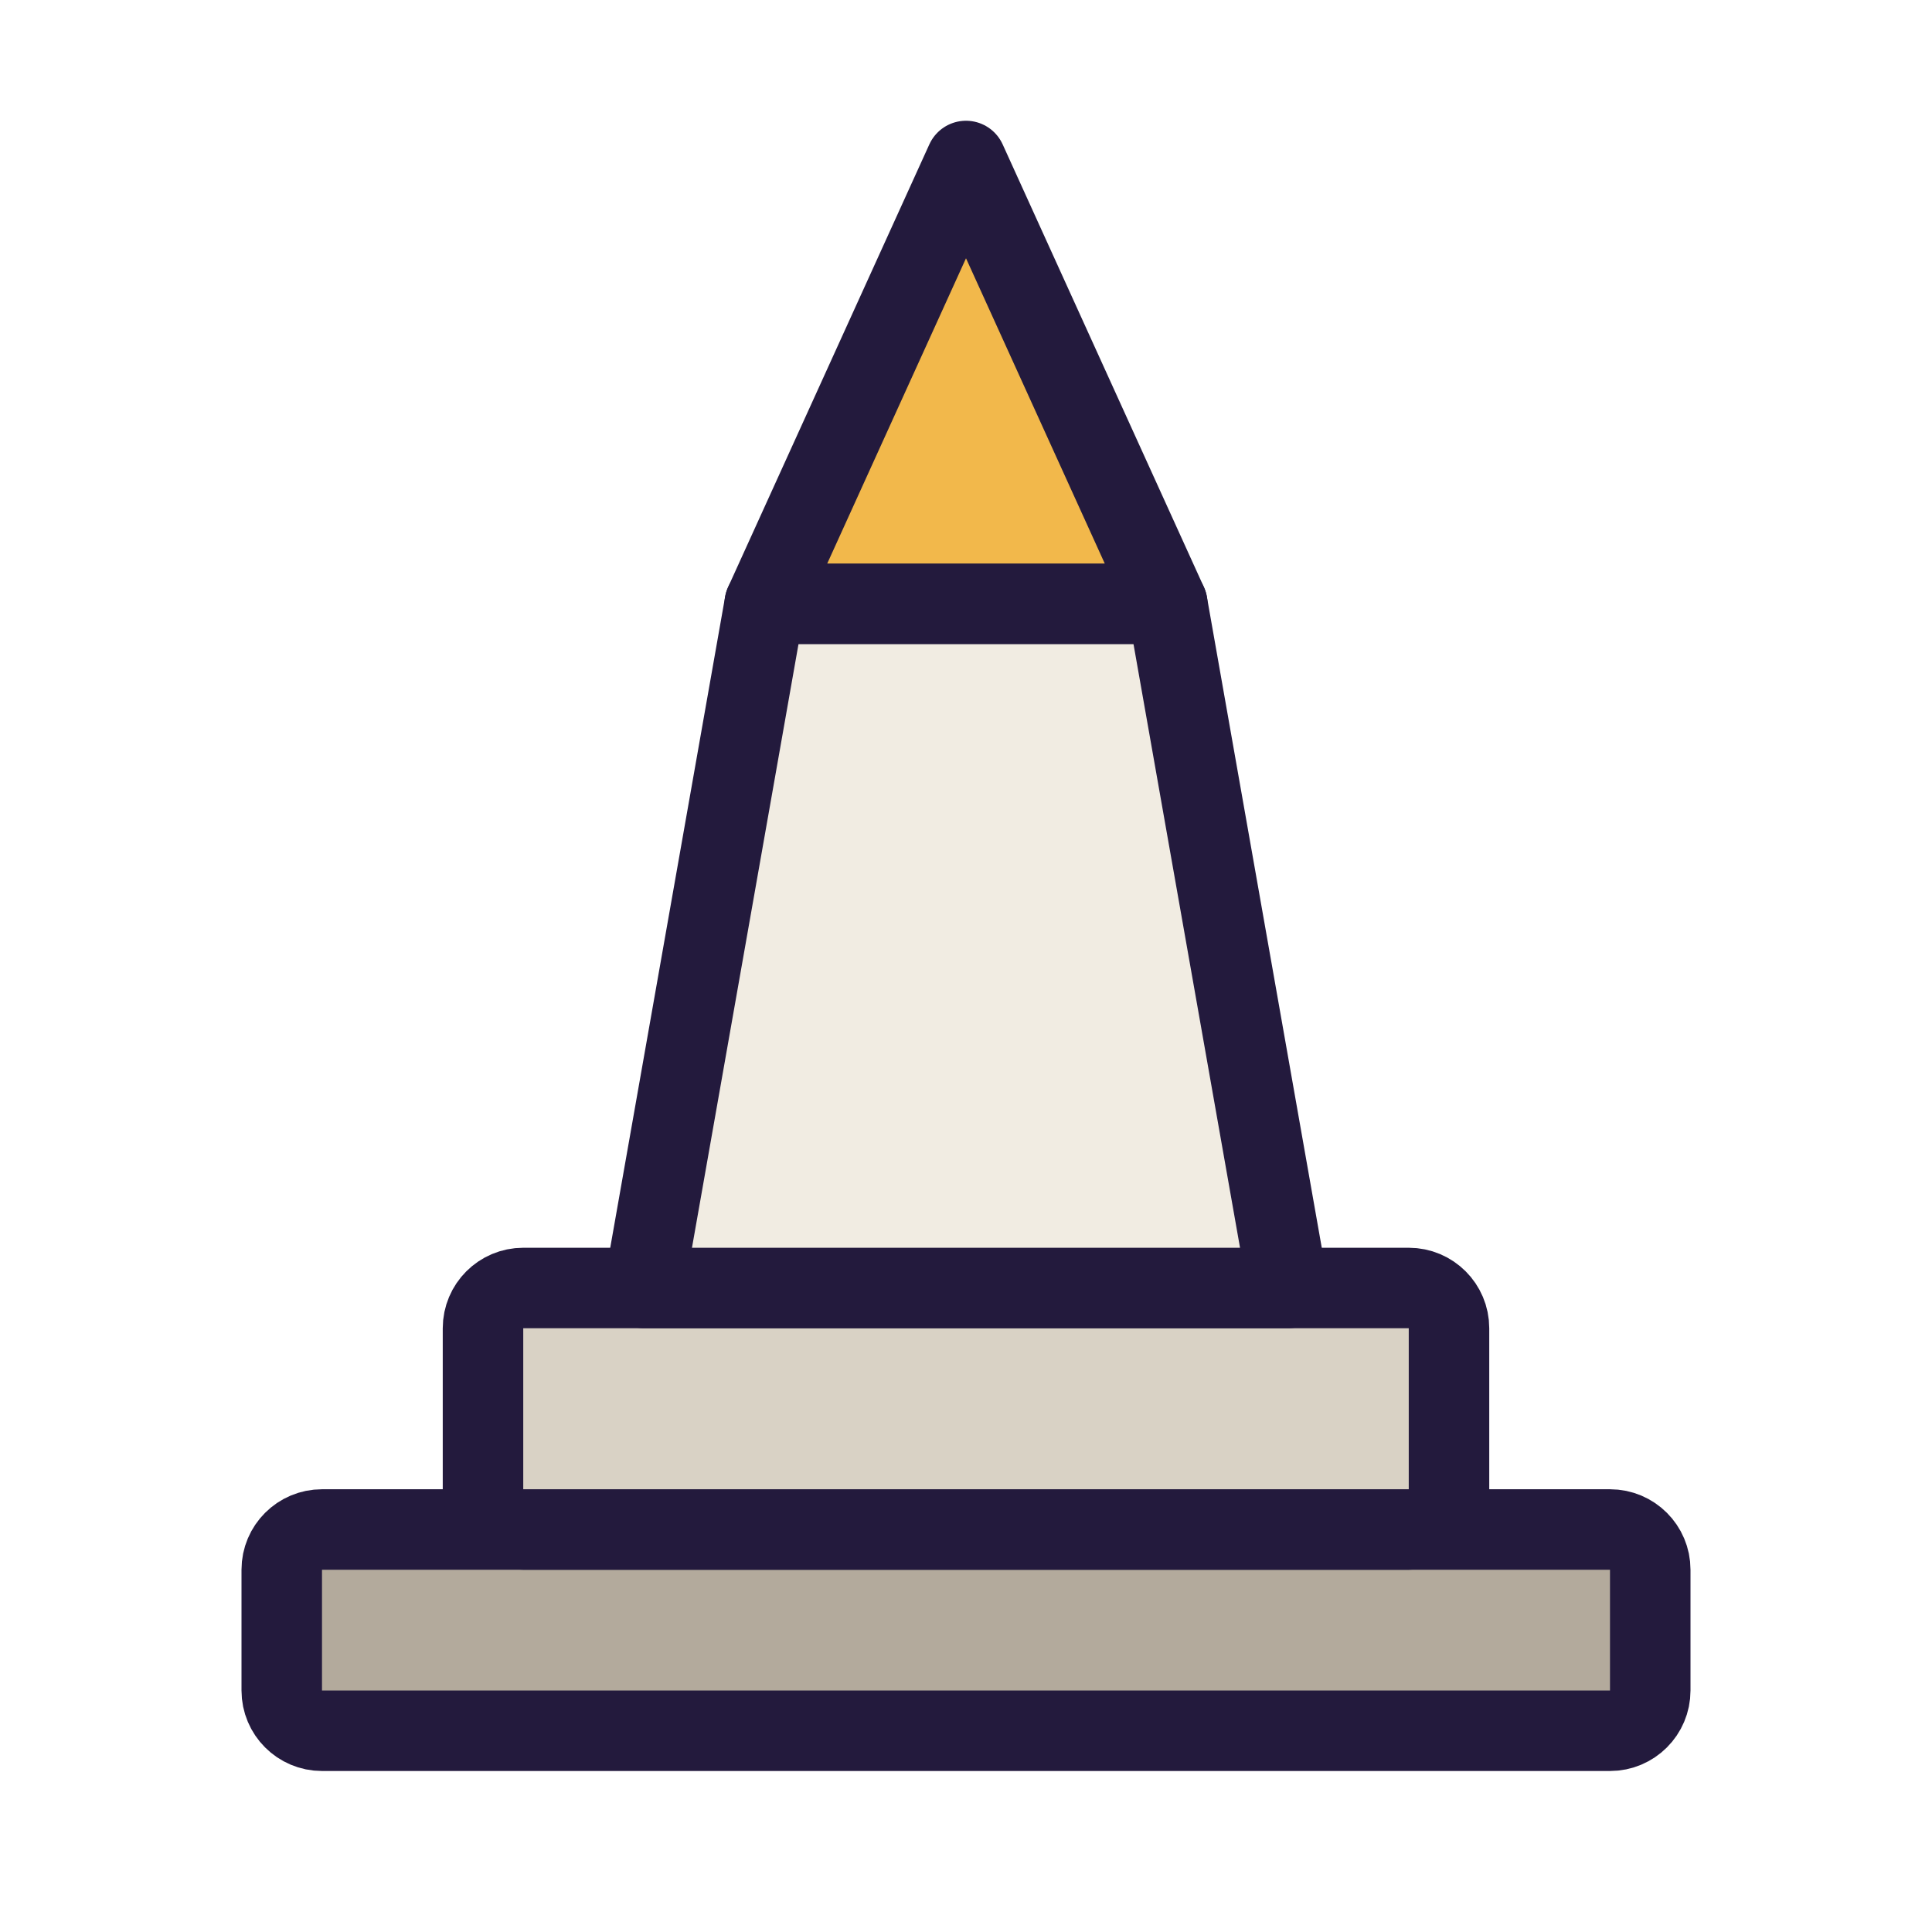
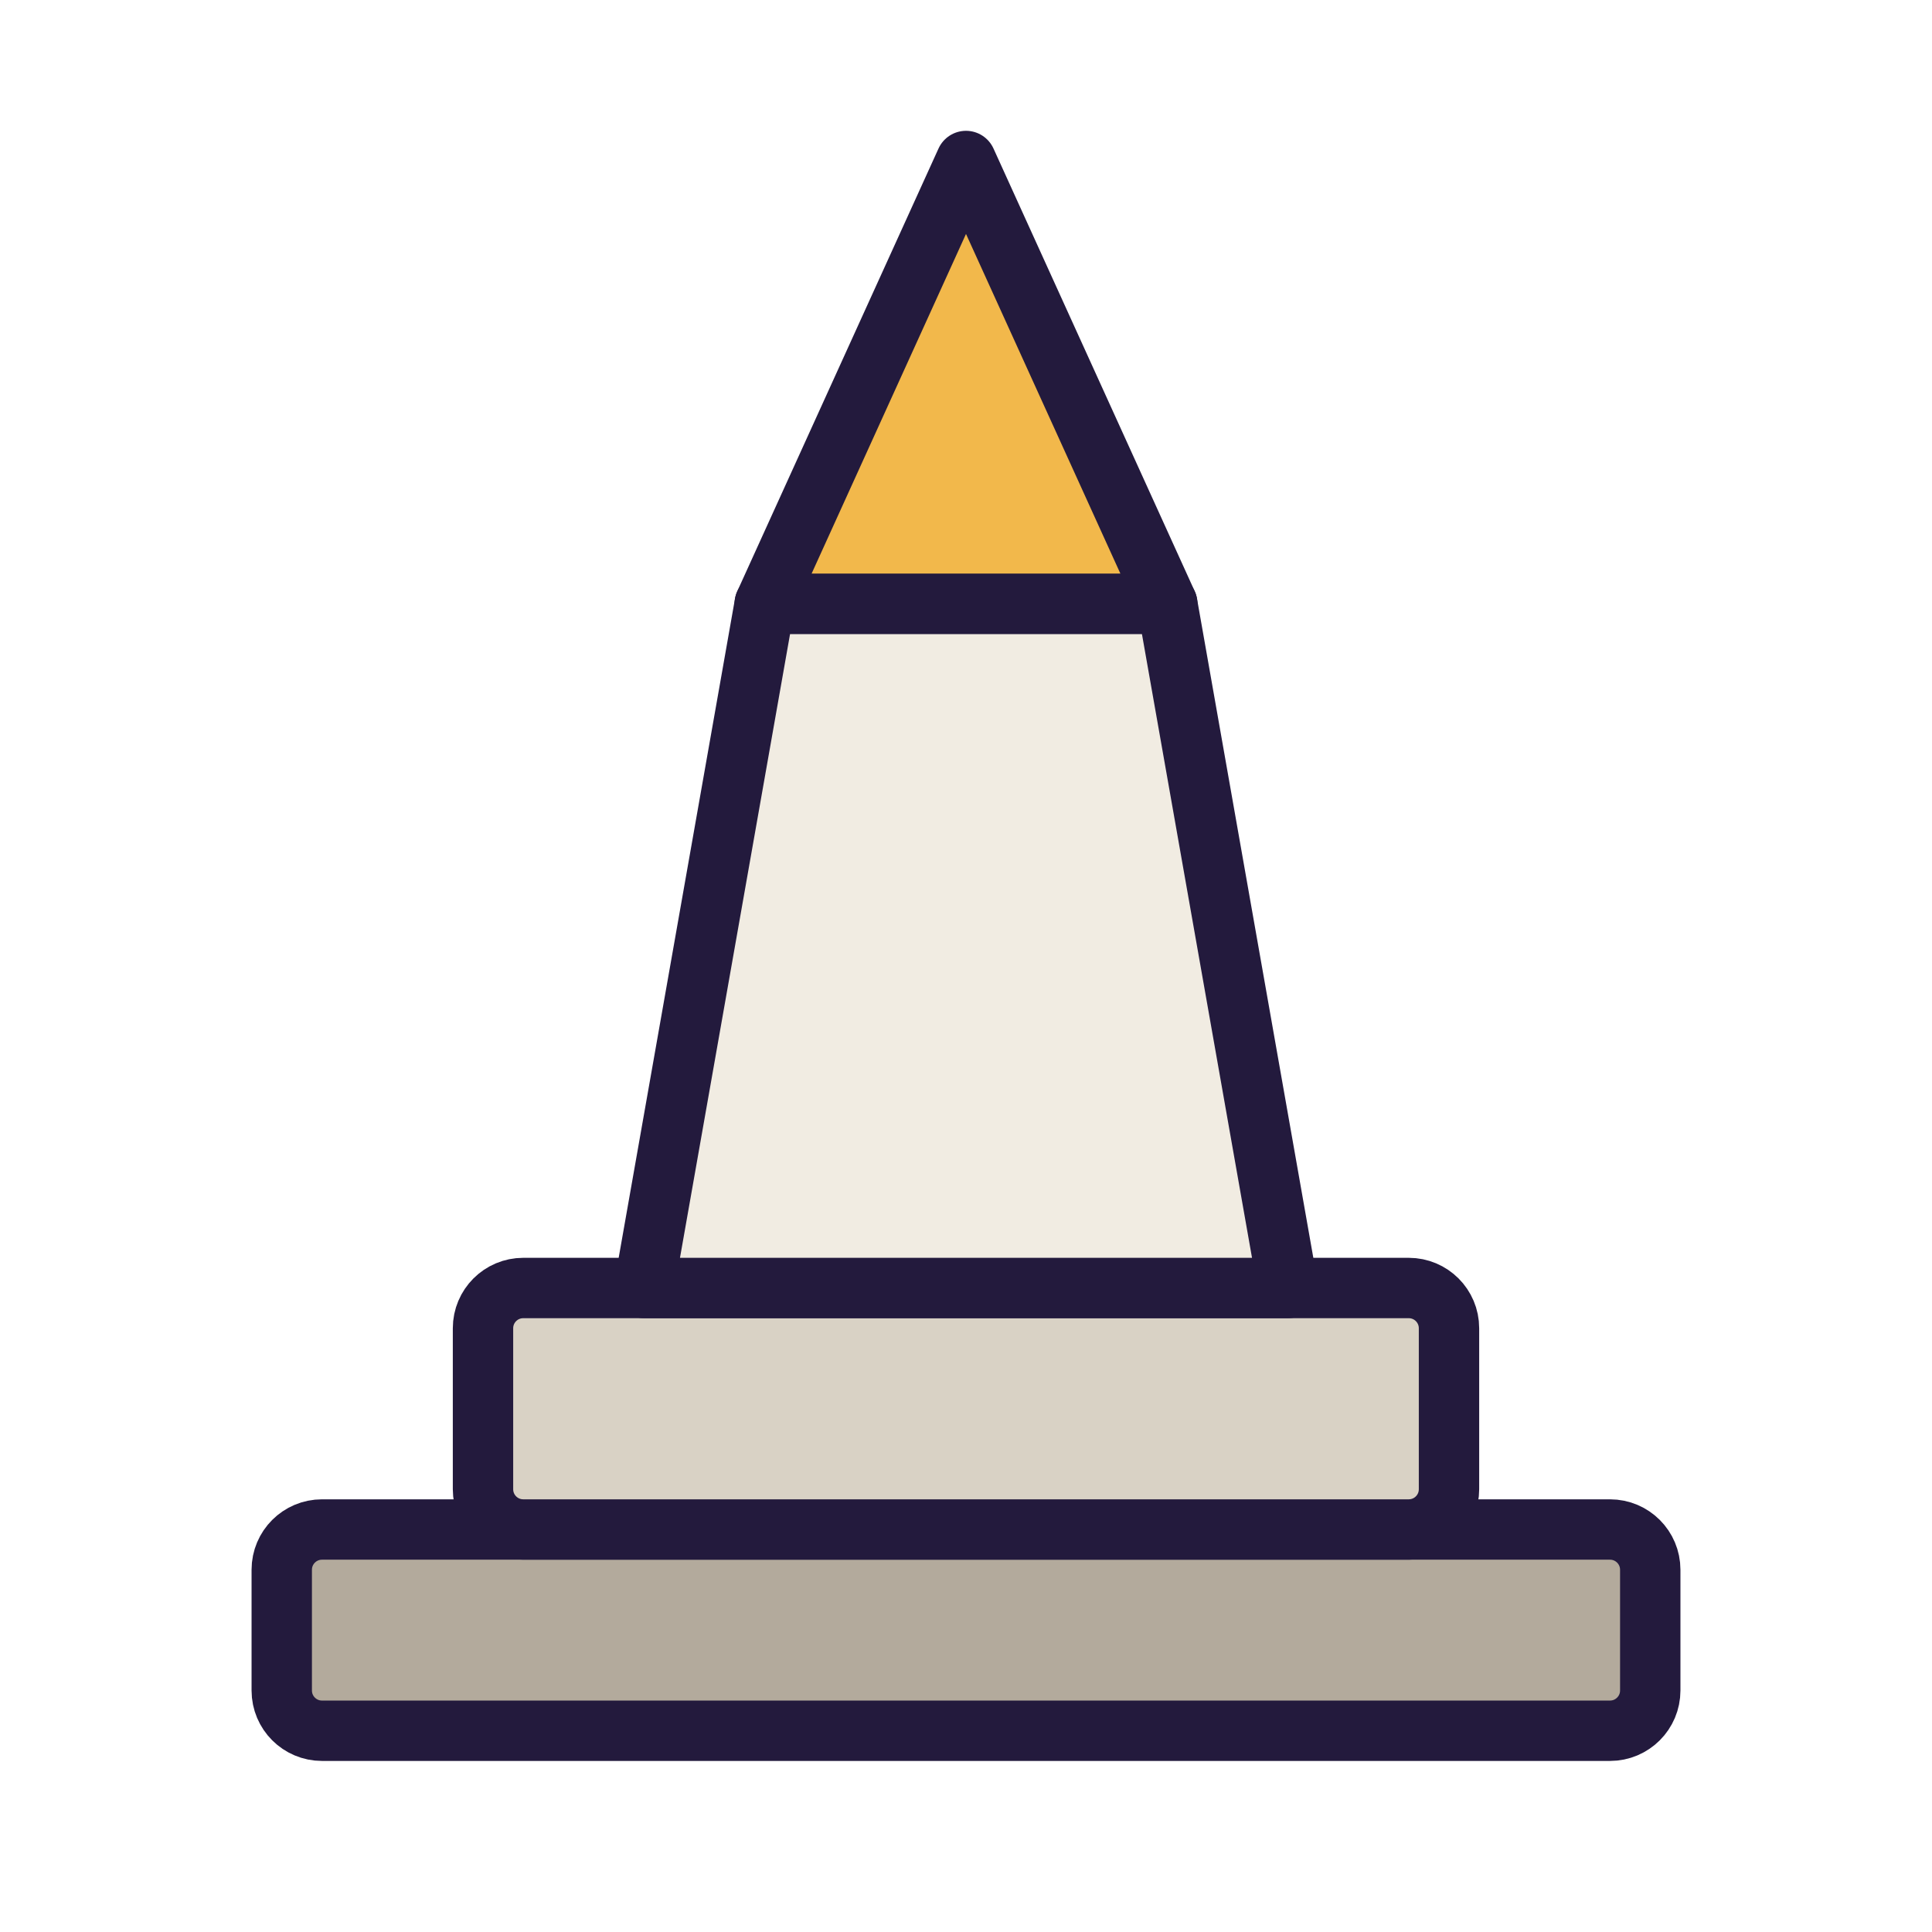
<svg xmlns="http://www.w3.org/2000/svg" viewBox="0 0 48 48" width="48" height="48">
-   <g stroke="#231a3d" stroke-width="2" stroke-linejoin="round" stroke-linecap="round">
+   <style>
+     * {
+       vector-effect: non-scaling-stroke;
+     }
+   </style>
+   <g stroke="#231a3d" stroke-width="1.5" stroke-linejoin="round" stroke-linecap="round">
    <rect x="7" y="38" width="34" height="5" rx="1" fill="#b3aa9c" />
    <rect x="12" y="32" width="24" height="6" rx="1" fill="#d9d2c5" />
    <polygon points="16,32 19,15 29,15 32,32" fill="#f1ece2" />
    <polygon points="19,15 24,4 29,15" fill="#f2b84b" />
  </g>
</svg>
